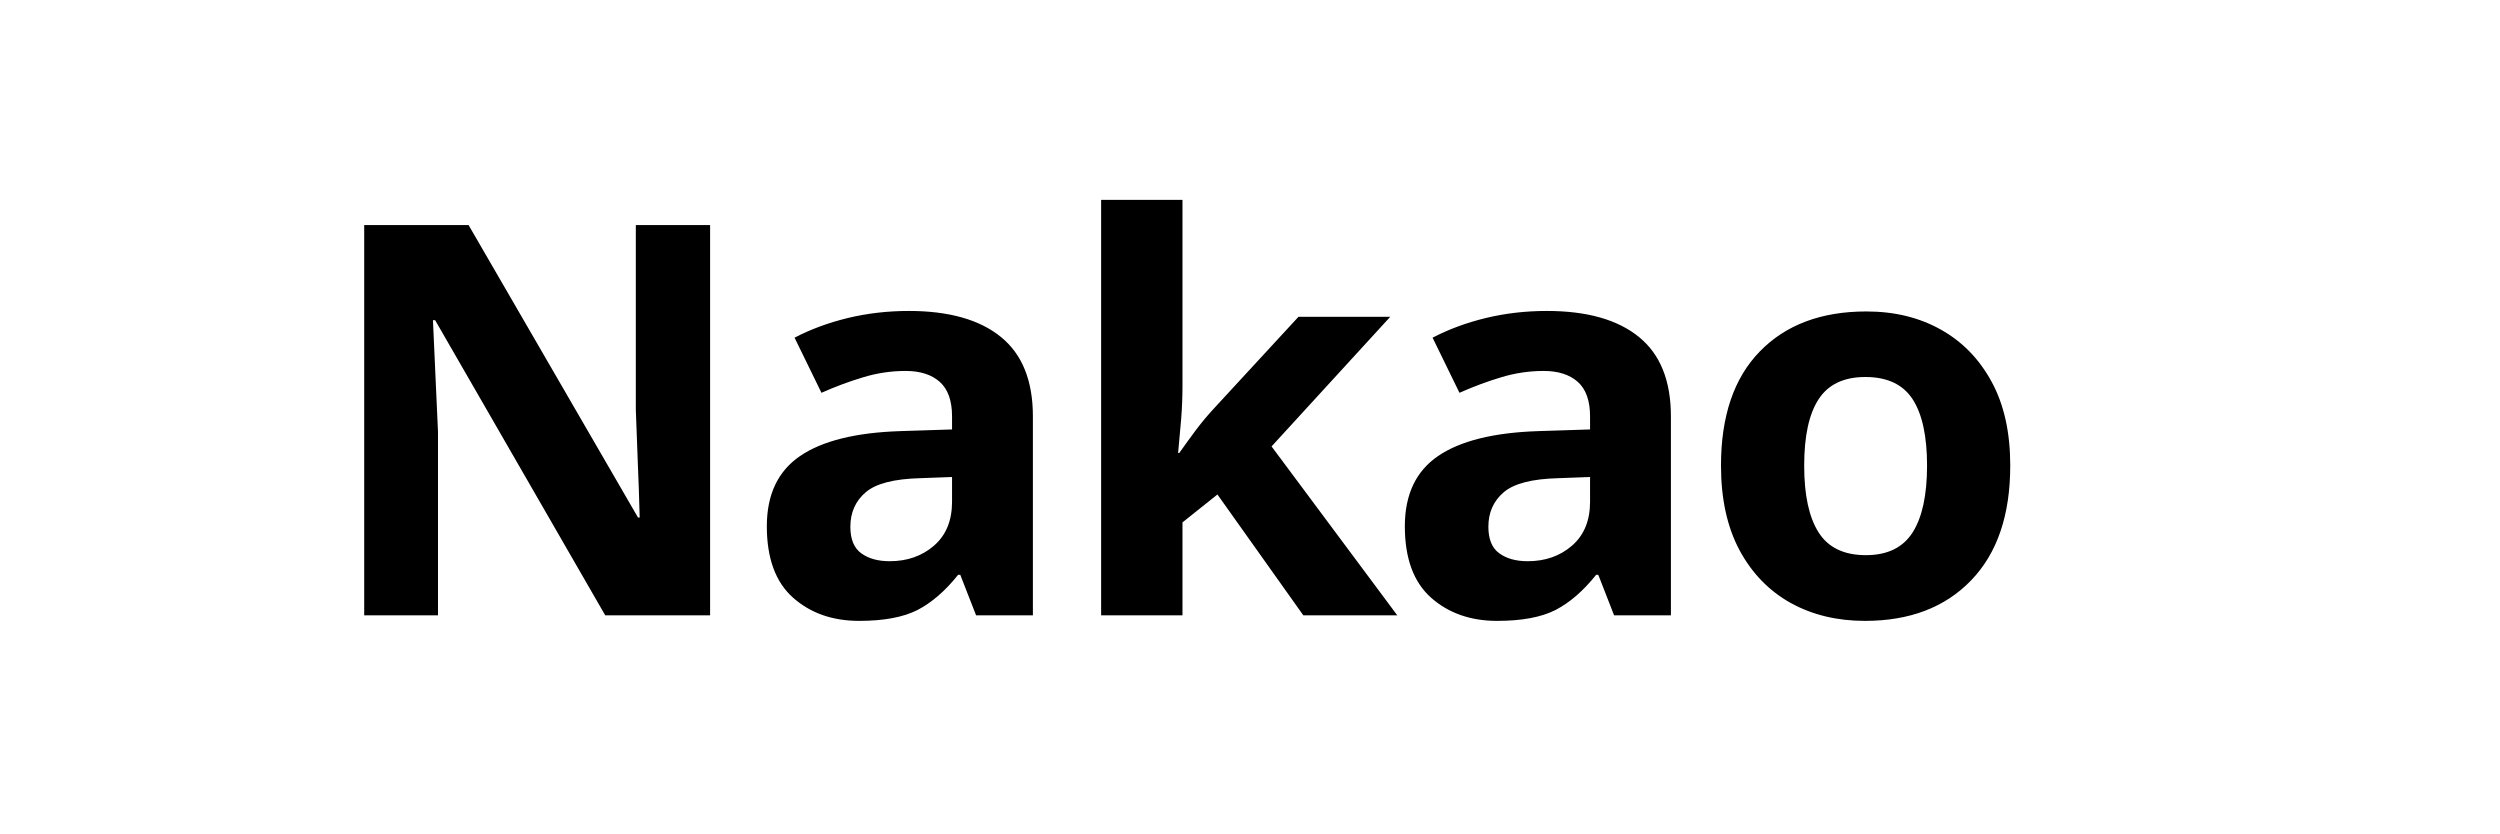
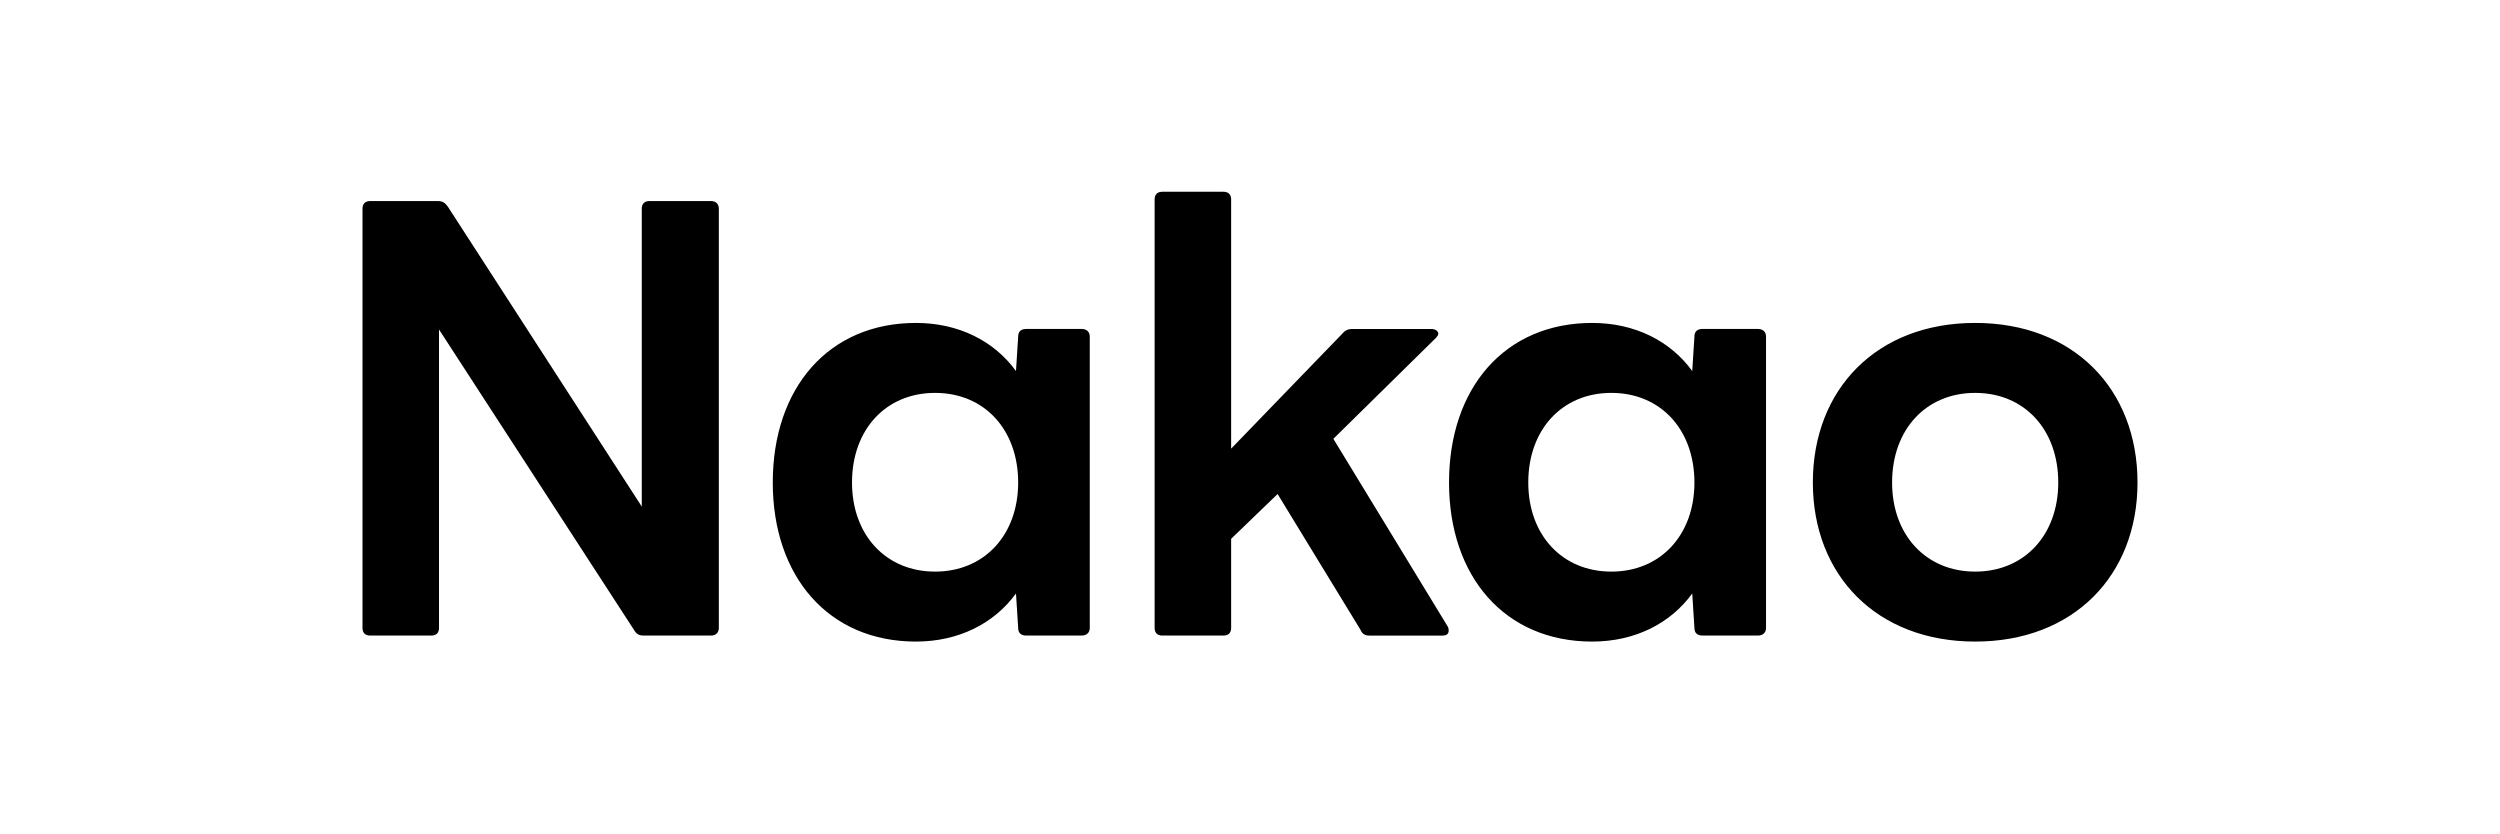
<svg xmlns="http://www.w3.org/2000/svg" width="1500" height="500" viewBox="0 0 1500 500" version="1.1" id="svg1">
-   <defs id="defs1">
-     <rect x="65.919" y="57.848" width="1308.969" height="442.152" id="rect1" />
-   </defs>
+   <defs id="defs1" />
  <g id="layer1">
-     <text xml:space="preserve" id="text1" style="font-style:normal;font-variant:normal;font-weight:bold;font-stretch:normal;font-size:50.81px;line-height:0.9;font-family:'LINE Seed JP_OTF';-inkscape-font-specification:'LINE Seed JP_OTF, Bold';font-variant-ligatures:normal;font-variant-caps:normal;font-variant-numeric:normal;font-variant-east-asian:normal;letter-spacing:-1.44px;white-space:pre;shape-inside:url(#rect1);fill:#000000;fill-opacity:1;stroke-width:1.134" transform="matrix(6.454088,0,0,6.454088,-236.4902,-276.3354)">
-       <tspan x="65.92" y="100.02" id="tspan2">Nakao</tspan>
-     </text>
+     <path d="m 71.052,101.9 h 5.691 c 0.457,0 0.711,-0.254 0.711,-0.711 V 73.446 l 18.139,27.946 c 0.203,0.356 0.457,0.508 0.864,0.508 h 6.3 c 0.406,0 0.711,-0.254 0.711,-0.711 V 62.217 c 0,-0.457 -0.305,-0.711 -0.711,-0.711 h -5.742 c -0.457,0 -0.711,0.254 -0.711,0.711 V 89.909 L 78.267,62.014 c -0.254,-0.356 -0.508,-0.508 -0.915,-0.508 h -6.3 c -0.457,0 -0.711,0.254 -0.711,0.711 v 38.972 c 0,0.457 0.254,0.711 0.711,0.711 z m 50.742,0.559 c 3.963,0 7.266,-1.677 9.298,-4.471 l 0.203,3.201 c 0,0.508 0.305,0.711 0.762,0.711 h 5.132 c 0.457,0 0.762,-0.254 0.762,-0.711 V 74.107 c 0,-0.457 -0.305,-0.711 -0.762,-0.711 h -5.132 c -0.457,0 -0.762,0.203 -0.762,0.711 l -0.203,3.201 c -2.032,-2.795 -5.335,-4.471 -9.298,-4.471 -8.13,0 -13.312,6.046 -13.312,14.837 0,8.739 5.183,14.786 13.312,14.786 z m -5.945,-14.786 c 0,-4.929 3.15,-8.333 7.723,-8.333 4.573,0 7.723,3.404 7.723,8.333 0,4.878 -3.15,8.282 -7.723,8.282 -4.573,0 -7.723,-3.404 -7.723,-8.282 z m 28.843,14.227 h 5.691 c 0.457,0 0.711,-0.254 0.711,-0.711 v -8.282 l 4.319,-4.166 7.723,12.652 c 0.152,0.356 0.406,0.508 0.813,0.508 h 6.809 c 0.406,0 0.559,-0.203 0.559,-0.457 0,-0.102 0,-0.254 -0.102,-0.406 l -10.619,-17.428 9.502,-9.349 c 0.152,-0.152 0.254,-0.305 0.254,-0.406 0,-0.254 -0.254,-0.457 -0.661,-0.457 h -7.368 c -0.305,0 -0.61,0.102 -0.864,0.406 L 151.094,84.523 V 61.354 c 0,-0.457 -0.254,-0.711 -0.711,-0.711 h -5.691 c -0.457,0 -0.711,0.254 -0.711,0.711 v 39.835 c 0,0.457 0.254,0.711 0.711,0.711 z m 39.97,0.559 c 3.963,0 7.266,-1.677 9.298,-4.471 l 0.203,3.201 c 0,0.508 0.305,0.711 0.762,0.711 h 5.132 c 0.457,0 0.762,-0.254 0.762,-0.711 V 74.107 c 0,-0.457 -0.305,-0.711 -0.762,-0.711 h -5.132 c -0.457,0 -0.762,0.203 -0.762,0.711 l -0.203,3.201 c -2.032,-2.795 -5.335,-4.471 -9.298,-4.471 -8.13,0 -13.312,6.046 -13.312,14.837 0,8.739 5.183,14.786 13.312,14.786 z m -5.945,-14.786 c 0,-4.929 3.15,-8.333 7.723,-8.333 4.573,0 7.723,3.404 7.723,8.333 0,4.878 -3.15,8.282 -7.723,8.282 -4.573,0 -7.723,-3.404 -7.723,-8.282 z m 41.546,14.786 c 9.146,0 15.091,-6.148 15.091,-14.786 0,-8.689 -5.945,-14.837 -15.091,-14.837 -9.146,0 -15.091,6.148 -15.091,14.837 0,8.638 5.945,14.786 15.091,14.786 z m -7.723,-14.786 c 0,-4.929 3.15,-8.333 7.723,-8.333 4.573,0 7.723,3.404 7.723,8.333 0,4.878 -3.15,8.282 -7.723,8.282 -4.573,0 -7.723,-3.404 -7.723,-8.282 z" id="text1" style="font-weight:bold;font-size:50.81px;line-height:0.9;font-family:'LINE Seed JP_OTF';-inkscape-font-specification:'LINE Seed JP_OTF, Bold';letter-spacing:-1.44px;white-space:pre;stroke-width:1.134" transform="matrix(6.454088,0,0,6.454088,-236.4902,-276.3354)" aria-label="Nakao" />
  </g>
</svg>
